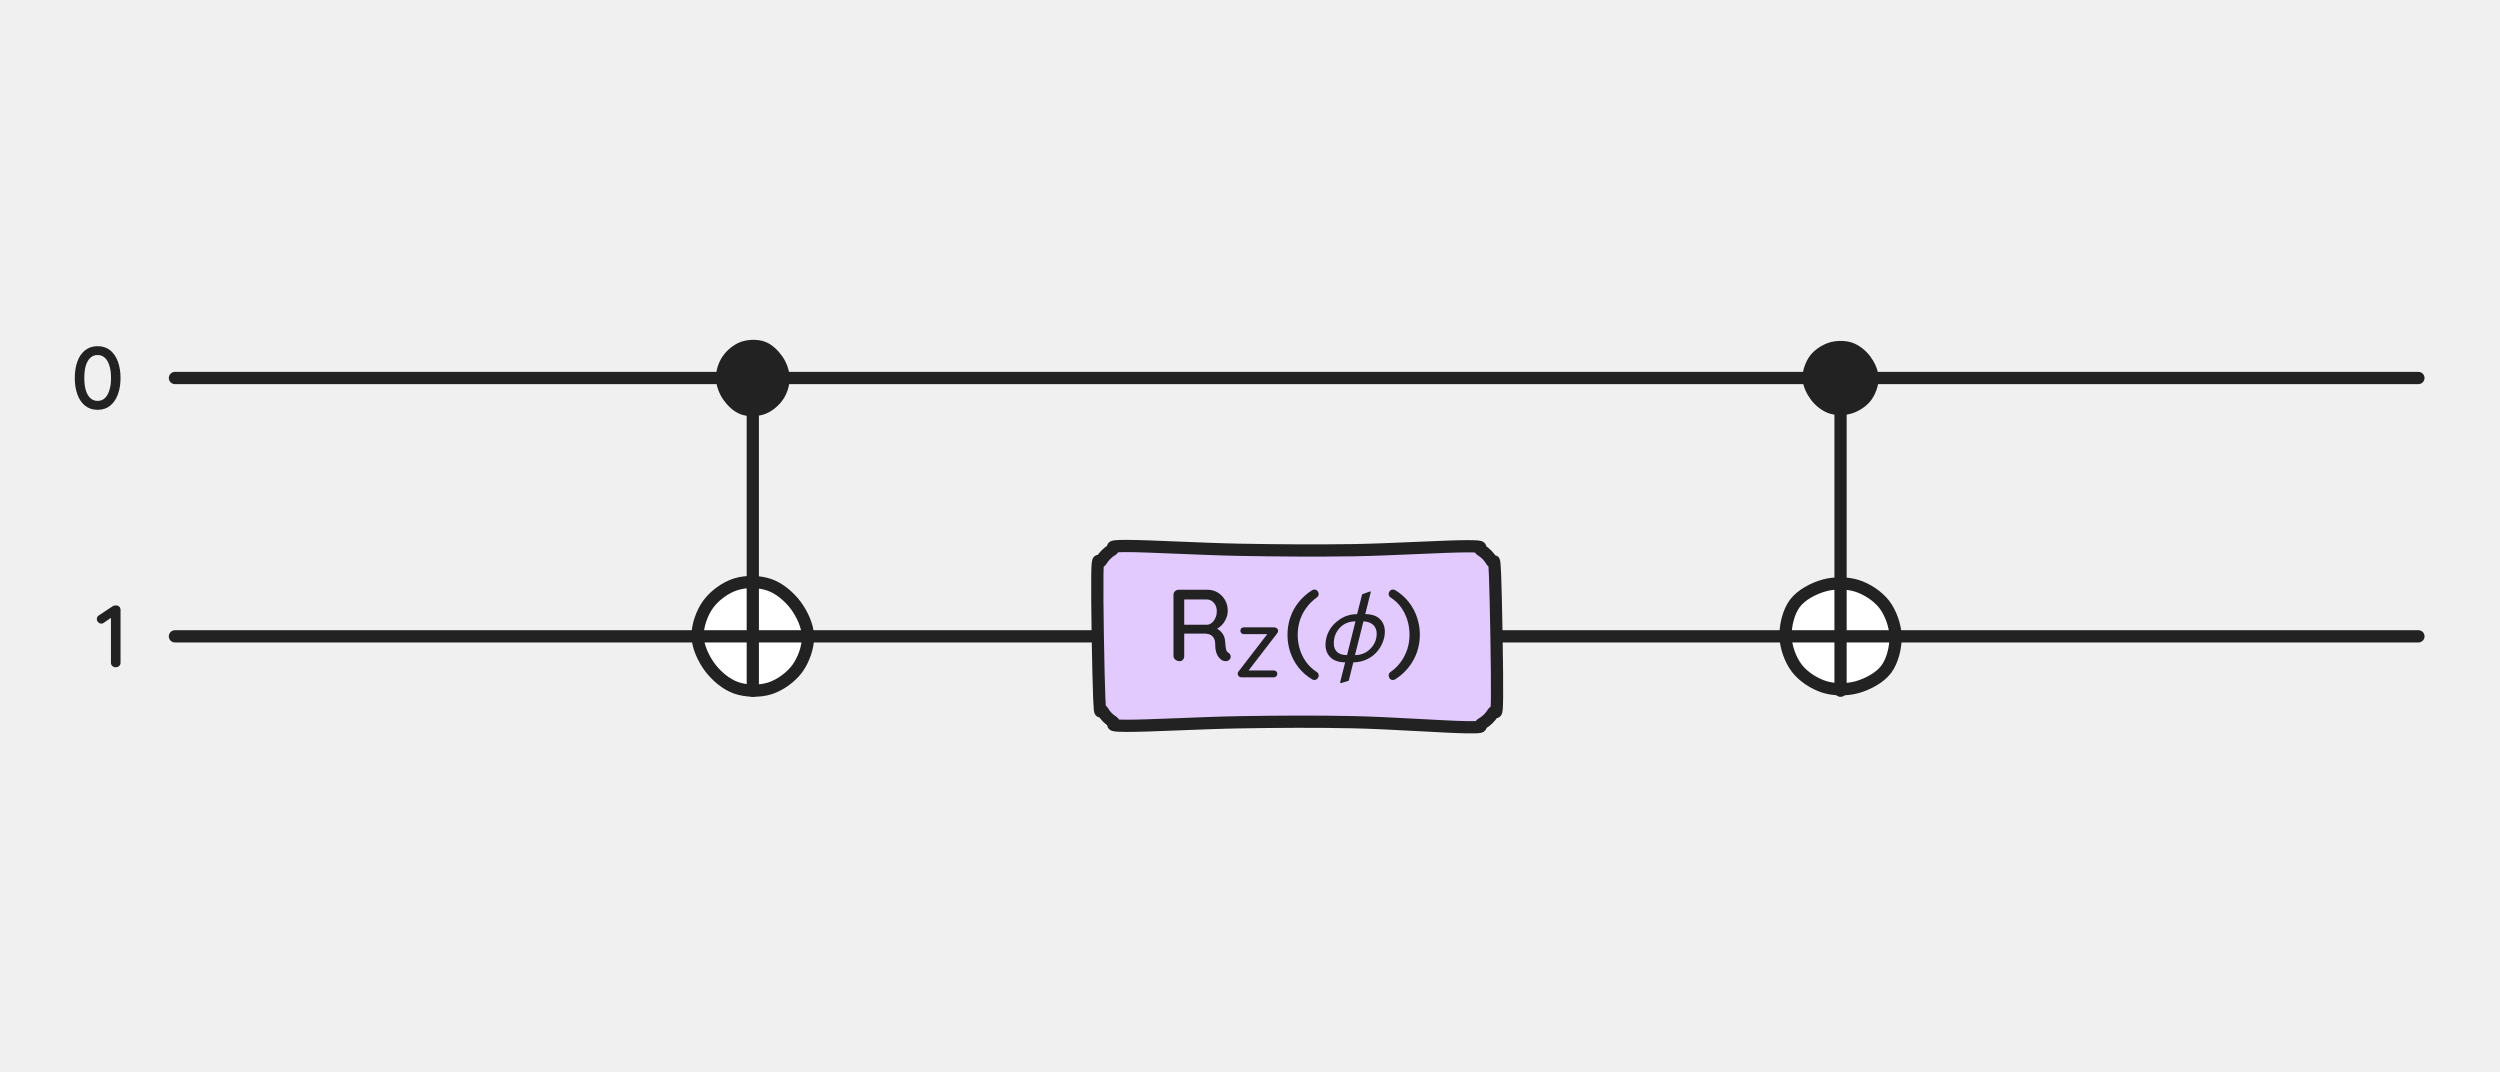
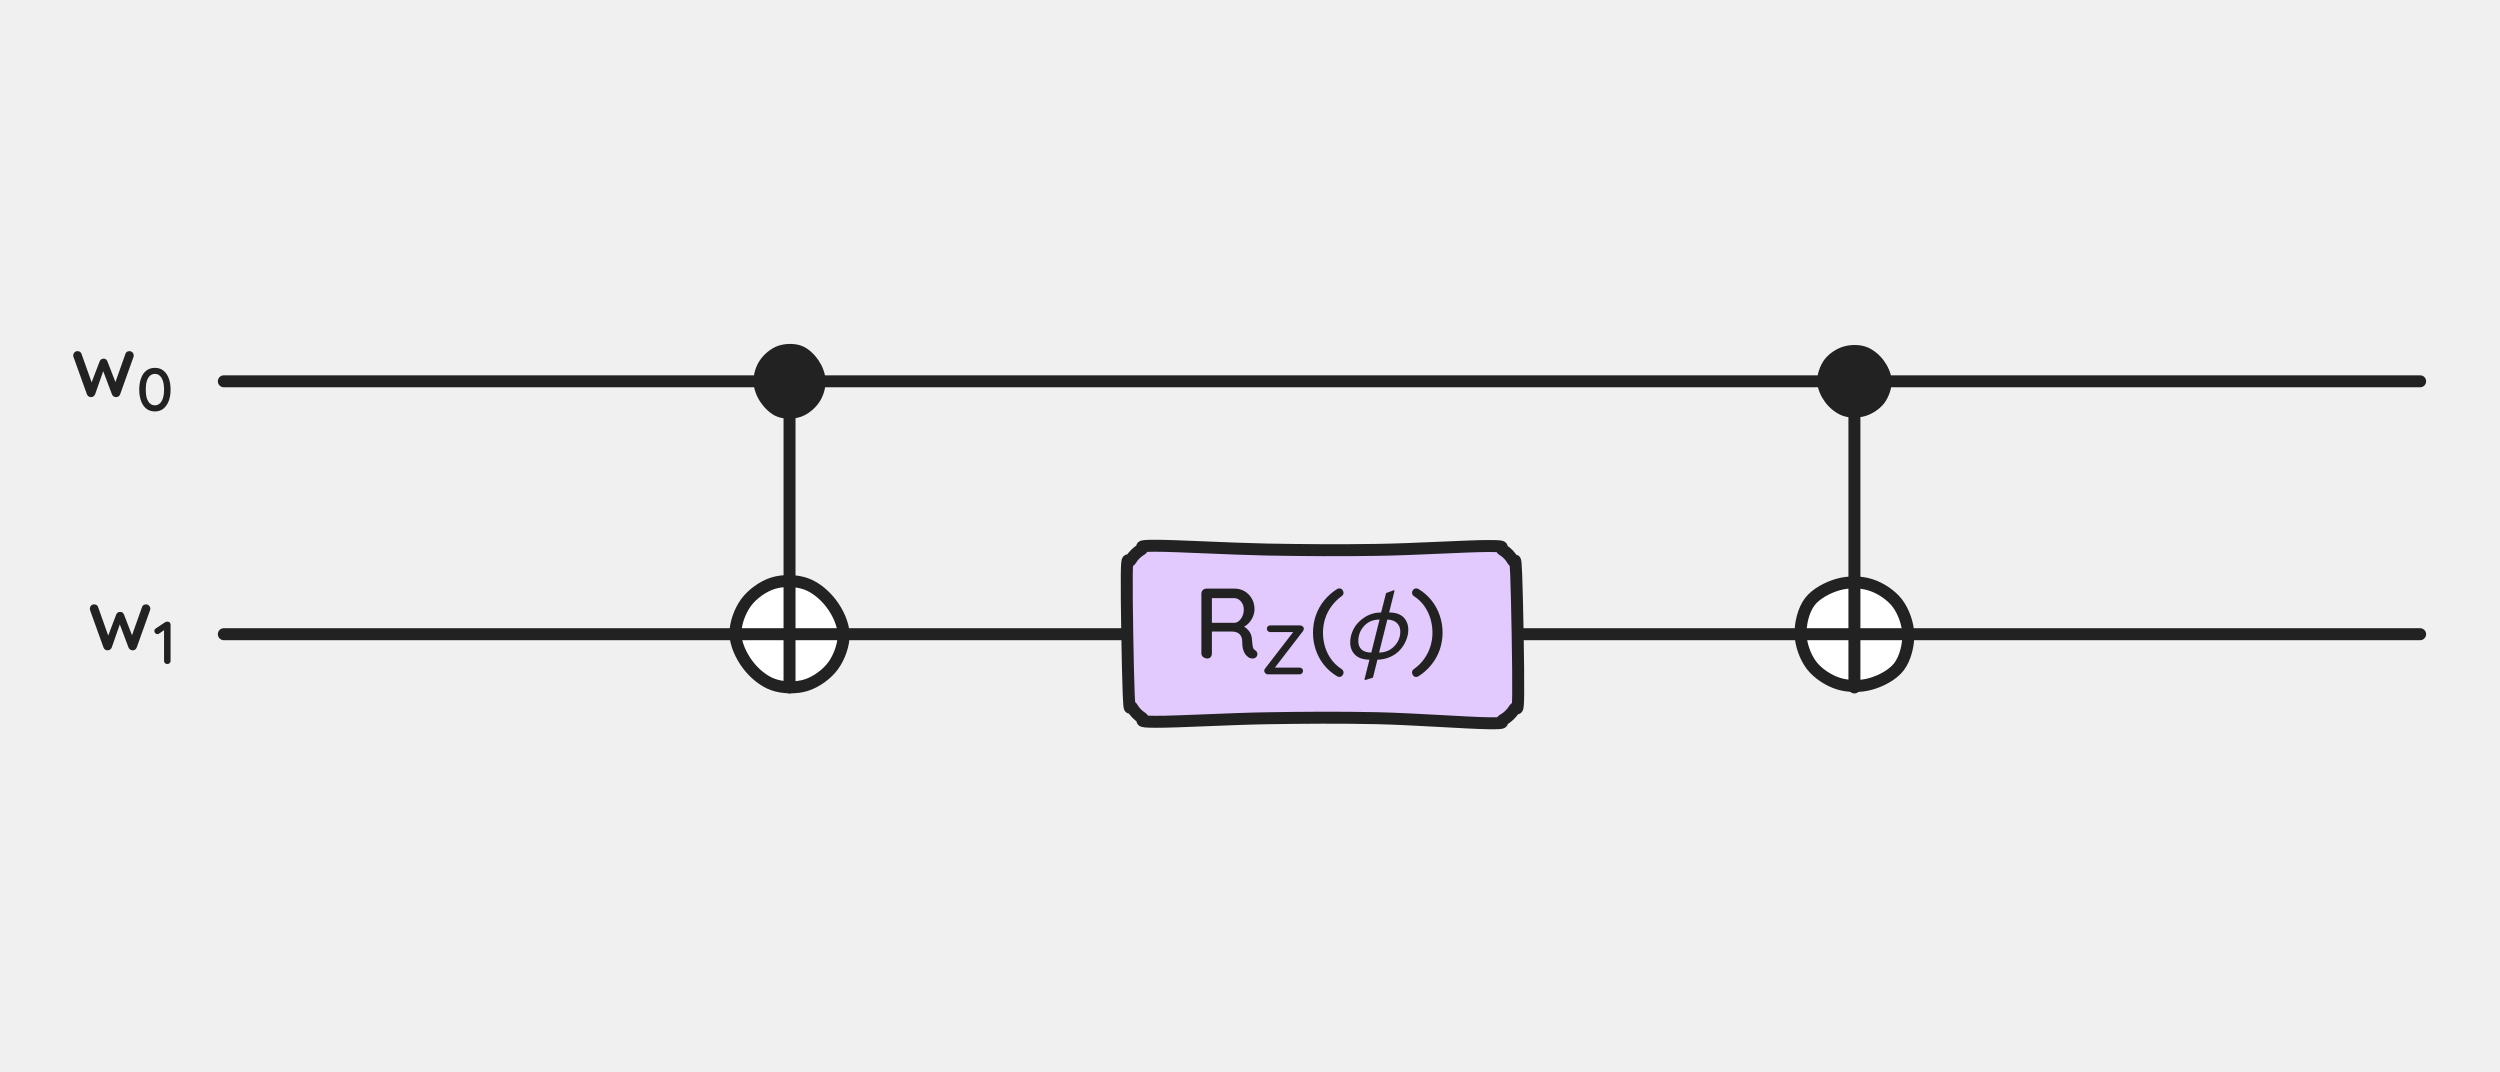
- <svg xmlns="http://www.w3.org/2000/svg" viewBox="-25.73 -55.6 367.73 157.6" width="367.73" height="157.6">
+ <svg xmlns="http://www.w3.org/2000/svg" viewBox="-33.63 -57.29 375.63 160.98" width="375.63" height="160.98">
  <g stroke-linecap="round" stroke-linejoin="round">
    <path d="M0,0C2.29,0 9.17,0 13.75,0C18.33,0 22.92,0 27.5,0C32.08,0 36.67,0 41.25,0C45.83,0 50.42,0 55,0C59.58,0 64.17,0 68.75,0C73.33,0 77.92,0 82.5,0C87.08,0 91.67,0 96.25,0C100.83,0 105.42,0 110,0C114.58,0 119.17,0 123.75,0C128.33,0 132.92,0 137.5,0C142.08,0 146.67,0 151.25,0C155.83,0 160.42,0 165,0C169.58,0 174.17,0 178.75,0C183.33,0 187.92,0 192.5,0C197.08,0 201.67,0 206.25,0C210.83,0 215.42,0 220,0C224.58,0 229.17,0 233.75,0C238.33,0 242.92,0 247.5,0C252.08,0 256.67,0 261.25,0C265.83,0 270.42,0 275,0C279.58,0 284.17,0 288.75,0C293.33,0 297.92,0 302.5,0C307.08,0 311.67,0 316.25,0C320.83,0 327.71,0 330,0" fill="none" stroke="#222222" stroke-width="1.8" />
    <path d="M0,38C2.29,38 9.17,38 13.75,38C18.33,38 22.92,38 27.5,38C32.08,38 36.67,38 41.25,38C45.83,38 50.42,38 55,38C59.58,38 64.17,38 68.75,38C73.33,38 77.92,38 82.5,38C87.08,38 91.67,38 96.25,38C100.83,38 105.42,38 110,38C114.58,38 119.17,38 123.75,38C128.33,38 132.92,38 137.5,38C142.08,38 146.67,38 151.25,38C155.83,38 160.42,38 165,38C169.58,38 174.17,38 178.75,38C183.33,38 187.92,38 192.5,38C197.08,38 201.67,38 206.25,38C210.83,38 215.42,38 220,38C224.58,38 229.17,38 233.75,38C238.33,38 242.92,38 247.5,38C252.08,38 256.67,38 261.25,38C265.83,38 270.42,38 275,38C279.58,38 284.17,38 288.75,38C293.33,38 297.92,38 302.5,38C307.08,38 311.67,38 316.25,38C320.83,38 327.71,38 330,38" fill="none" stroke="#222222" stroke-width="1.8" />
    <path d="M85,0C85,2.11 85,8.44 85,12.67C85,16.89 85,21.11 85,25.33C85,29.56 85,35.89 85,38" fill="none" stroke="#222222" stroke-width="1.8" />
    <path d="M245,0C245,2.11 245,8.44 245,12.67C245,16.89 245,21.11 245,25.33C245,29.56 245,35.89 245,38" fill="none" stroke="#222222" stroke-width="1.8" />
-     <path d="M192.12,25.32C192.73,25.68 193.31,26.28 193.66,26.89C194,27.5 194.04,25.65 194.18,29C194.31,32.35 194.52,43.63 194.47,47C194.43,50.37 194.26,48.6 193.89,49.24C193.51,49.89 192.87,50.5 192.23,50.86C191.58,51.21 193.15,51.41 190,51.37C186.85,51.33 178.89,50.75 173.33,50.63C167.78,50.51 162.22,50.55 156.67,50.64C151.11,50.73 143.12,51.18 140,51.16C136.88,51.15 138.53,50.91 137.95,50.55C137.36,50.2 136.81,49.62 136.48,49.03C136.15,48.44 136.09,50.34 135.96,47C135.82,43.66 135.62,32.36 135.68,29C135.73,25.64 135.91,27.47 136.27,26.85C136.64,26.23 137.23,25.64 137.85,25.28C138.48,24.93 136.86,24.72 140,24.71C143.14,24.71 151.11,25.17 156.67,25.27C162.22,25.37 167.78,25.41 173.33,25.33C178.89,25.24 186.87,24.75 190,24.75C193.13,24.75 191.51,24.97 192.12,25.32Z" fill="#E2C9FE" stroke="#222222" stroke-width="1.8" />
-     <path d="M91.54,42.75C90.6,44.03 88.99,45.19 87.49,45.66C85.99,46.13 84,46.09 82.54,45.57C81.08,45.06 79.65,43.84 78.7,42.58C77.76,41.31 76.92,39.55 76.88,38C76.84,36.45 77.52,34.53 78.46,33.25C79.4,31.97 81.01,30.81 82.51,30.34C84.01,29.87 86,29.91 87.46,30.43C88.92,30.94 90.35,32.16 91.3,33.42C92.24,34.69 93.08,36.45 93.12,38C93.16,39.55 92.48,41.47 91.54,42.75Z" fill="#FFFFFF" stroke="#222222" stroke-width="1.8" />
-     <path d="M251.7,42.87C250.76,44.12 248.95,45.05 247.43,45.48C245.91,45.9 244.06,45.89 242.59,45.43C241.11,44.96 239.51,43.92 238.56,42.68C237.62,41.44 236.95,39.59 236.91,38C236.87,36.41 237.35,34.38 238.3,33.13C239.24,31.88 241.05,30.95 242.57,30.52C244.09,30.1 245.94,30.11 247.41,30.57C248.89,31.04 250.49,32.08 251.44,33.32C252.38,34.56 253.05,36.41 253.09,38C253.13,39.59 252.65,41.62 251.7,42.87Z" fill="#FFFFFF" stroke="#222222" stroke-width="1.8" />
-     <path d="M88.69,2.68C88.18,3.43 87.31,4.16 86.45,4.47C85.59,4.77 84.38,4.81 83.54,4.5C82.69,4.2 81.89,3.38 81.37,2.63C80.86,1.88 80.49,0.89 80.48,0C80.46,-0.89 80.79,-1.94 81.31,-2.68C81.82,-3.43 82.69,-4.16 83.55,-4.47C84.41,-4.77 85.62,-4.81 86.46,-4.5C87.31,-4.2 88.11,-3.38 88.63,-2.63C89.14,-1.88 89.51,-0.89 89.52,0C89.54,0.89 89.21,1.94 88.69,2.68Z" fill="#222222" stroke="#222222" stroke-width="1.8" />
+     <path d="M192.13,25.32C192.74,25.67 193.32,26.27 193.66,26.89C194,27.5 194.04,25.65 194.18,29C194.32,32.35 194.53,43.63 194.48,47C194.44,50.37 194.27,48.61 193.9,49.25C193.52,49.89 192.88,50.51 192.23,50.86C191.58,51.22 193.15,51.42 190,51.38C186.85,51.34 178.89,50.75 173.33,50.62C167.78,50.5 162.22,50.54 156.67,50.63C151.11,50.72 143.12,51.18 140,51.16C136.88,51.15 138.53,50.91 137.95,50.56C137.36,50.2 136.81,49.62 136.48,49.03C136.15,48.44 136.09,50.34 135.96,47C135.82,43.66 135.62,32.36 135.67,29C135.72,25.64 135.9,27.46 136.27,26.84C136.63,26.22 137.23,25.63 137.85,25.28C138.47,24.92 136.86,24.71 140,24.71C143.14,24.71 151.11,25.17 156.67,25.28C162.22,25.38 167.78,25.42 173.33,25.33C178.89,25.25 186.87,24.75 190,24.75C193.13,24.75 191.52,24.96 192.13,25.32Z" fill="#E2C9FE" stroke="#222222" stroke-width="1.8" />
+     <path d="M91.54,42.75C90.6,44.03 88.99,45.19 87.49,45.66C85.99,46.13 84,46.09 82.54,45.57C81.08,45.06 79.65,43.83 78.71,42.57C77.76,41.31 76.92,39.55 76.87,38C76.83,36.45 77.52,34.53 78.46,33.25C79.4,31.97 81.01,30.81 82.51,30.34C84.01,29.87 86,29.91 87.46,30.43C88.92,30.94 90.35,32.17 91.29,33.43C92.24,34.69 93.08,36.45 93.13,38C93.17,39.55 92.48,41.47 91.54,42.75Z" fill="#FFFFFF" stroke="#222222" stroke-width="1.8" />
+     <path d="M251.71,42.87C250.76,44.12 248.95,45.05 247.43,45.47C245.91,45.9 244.07,45.89 242.59,45.42C241.11,44.96 239.51,43.91 238.56,42.68C237.62,41.44 236.95,39.59 236.91,38C236.86,36.41 237.35,34.37 238.29,33.13C239.24,31.88 241.05,30.95 242.57,30.53C244.09,30.1 245.93,30.11 247.41,30.58C248.89,31.04 250.49,32.09 251.44,33.32C252.38,34.56 253.05,36.41 253.09,38C253.14,39.59 252.65,41.63 251.71,42.87Z" fill="#FFFFFF" stroke="#222222" stroke-width="1.8" />
+     <path d="M88.69,2.68C88.18,3.43 87.31,4.16 86.45,4.47C85.59,4.77 84.38,4.81 83.54,4.5C82.69,4.2 81.89,3.38 81.38,2.63C80.87,1.88 80.49,0.89 80.48,0C80.47,-0.89 80.79,-1.94 81.31,-2.68C81.82,-3.43 82.69,-4.16 83.55,-4.47C84.41,-4.77 85.62,-4.81 86.46,-4.5C87.31,-4.2 88.11,-3.38 88.62,-2.63C89.13,-1.88 89.51,-0.89 89.52,0C89.53,0.89 89.21,1.94 88.69,2.68Z" fill="#222222" stroke="#222222" stroke-width="1.8" />
    <path d="M77,38C78.33,38 82.33,38 85,38C87.67,38 91.67,38 93,38" fill="none" stroke="#222222" stroke-width="1.8" />
    <path d="M85,30C85,31.33 85,35.33 85,38C85,40.67 85,44.67 85,46" fill="none" stroke="#222222" stroke-width="1.8" />
-     <path d="M248.77,2.74C248.22,3.46 247.28,4.08 246.41,4.35C245.55,4.62 244.43,4.63 243.59,4.35C242.74,4.06 241.9,3.37 241.36,2.65C240.81,1.92 240.32,0.9 240.3,0C240.28,-0.9 240.69,-2.01 241.23,-2.74C241.78,-3.46 242.72,-4.08 243.59,-4.35C244.45,-4.62 245.57,-4.63 246.41,-4.35C247.26,-4.06 248.1,-3.37 248.64,-2.65C249.19,-1.92 249.68,-0.9 249.7,0C249.72,0.9 249.31,2.01 248.77,2.74Z" fill="#222222" stroke="#222222" stroke-width="1.8" />
+     <path d="M248.77,2.74C248.22,3.46 247.28,4.08 246.41,4.35C245.55,4.61 244.43,4.63 243.59,4.35C242.75,4.06 241.91,3.37 241.36,2.65C240.81,1.92 240.32,0.9 240.3,0C240.28,-0.9 240.69,-2.01 241.23,-2.74C241.78,-3.46 242.72,-4.08 243.59,-4.35C244.45,-4.61 245.57,-4.63 246.41,-4.35C247.25,-4.06 248.09,-3.37 248.64,-2.65C249.19,-1.92 249.68,-0.9 249.7,0C249.72,0.9 249.31,2.01 248.77,2.74Z" fill="#222222" stroke="#222222" stroke-width="1.8" />
    <path d="M237,38C238.33,38 242.33,38 245,38C247.67,38 251.67,38 253,38" fill="none" stroke="#222222" stroke-width="1.8" />
    <path d="M245,30C245,31.33 245,35.33 245,38C245,40.67 245,44.67 245,46" fill="none" stroke="#222222" stroke-width="1.8" />
-     <path d="M-11.37,4.68Q-12.46,4.68 -13.21,4.08Q-13.97,3.47 -14.35,2.41Q-14.73,1.35 -14.73,0Q-14.73,-1.36 -14.35,-2.42Q-13.97,-3.48 -13.21,-4.08Q-12.46,-4.68 -11.37,-4.68Q-10.28,-4.68 -9.53,-4.08Q-8.78,-3.48 -8.39,-2.42Q-8,-1.36 -8,0Q-8,1.35 -8.39,2.41Q-8.78,3.47 -9.53,4.08Q-10.28,4.68 -11.37,4.68ZM-11.37,3.37Q-10.76,3.37 -10.32,2.98Q-9.89,2.59 -9.65,1.83Q-9.4,1.08 -9.4,0Q-9.4,-1.09 -9.65,-1.85Q-9.89,-2.6 -10.32,-2.99Q-10.76,-3.38 -11.37,-3.38Q-11.98,-3.38 -12.42,-2.99Q-12.86,-2.6 -13.1,-1.85Q-13.33,-1.09 -13.33,0Q-13.33,1.08 -13.1,1.83Q-12.86,2.59 -12.42,2.98Q-11.98,3.37 -11.37,3.37Z" fill="#222222" stroke="none" />
-     <path d="M-8.71,42.55Q-9.02,42.55 -9.21,42.36Q-9.41,42.17 -9.41,41.89L-9.41,34.92L-9.23,35.15L-10.45,36Q-10.6,36.13 -10.82,36.13Q-11.08,36.13 -11.28,35.93Q-11.49,35.72 -11.49,35.45Q-11.49,35.11 -11.15,34.89L-9.17,33.58Q-9.05,33.5 -8.92,33.48Q-8.78,33.45 -8.66,33.45Q-8.37,33.45 -8.18,33.64Q-8,33.83 -8,34.11L-8,41.89Q-8,42.17 -8.2,42.36Q-8.4,42.55 -8.71,42.55Z" fill="#222222" stroke="none" />
+     <path d="M-14.16,-4.53Q-13.92,-4.53 -13.73,-4.34Q-13.54,-4.15 -13.54,-3.85Q-13.54,-3.79 -13.55,-3.72Q-13.56,-3.66 -13.59,-3.61L-15.58,1.96Q-15.66,2.18 -15.85,2.29Q-16.05,2.4 -16.26,2.37Q-16.63,2.35 -16.81,1.96L-18.28,-1.94L-17.98,-1.92L-19.34,1.96Q-19.52,2.35 -19.9,2.37Q-20.09,2.4 -20.29,2.29Q-20.49,2.18 -20.57,1.96L-22.57,-3.61Q-22.63,-3.72 -22.63,-3.85Q-22.63,-4.13 -22.45,-4.33Q-22.27,-4.53 -21.98,-4.53Q-21.77,-4.53 -21.61,-4.42Q-21.44,-4.32 -21.38,-4.11L-19.71,0.58L-20.01,0.55L-18.66,-2.99Q-18.49,-3.4 -18.06,-3.4Q-17.83,-3.4 -17.7,-3.29Q-17.57,-3.19 -17.49,-2.99L-16.11,0.57L-16.46,0.61L-14.79,-4.11Q-14.66,-4.53 -14.16,-4.53ZM-10.36,4.53Q-11.12,4.53 -11.65,4.11Q-12.18,3.68 -12.44,2.94Q-12.71,2.2 -12.71,1.25Q-12.71,0.3 -12.44,-0.44Q-12.18,-1.19 -11.65,-1.6Q-11.12,-2.02 -10.36,-2.02Q-9.59,-2.02 -9.07,-1.6Q-8.55,-1.19 -8.27,-0.44Q-8,0.3 -8,1.25Q-8,2.2 -8.27,2.94Q-8.55,3.68 -9.07,4.11Q-9.59,4.53 -10.36,4.53ZM-10.36,3.61Q-9.93,3.61 -9.63,3.34Q-9.32,3.06 -9.15,2.54Q-8.98,2.01 -8.98,1.25Q-8.98,0.49 -9.15,-0.04Q-9.32,-0.57 -9.63,-0.84Q-9.93,-1.11 -10.36,-1.11Q-10.78,-1.11 -11.09,-0.84Q-11.4,-0.57 -11.57,-0.04Q-11.73,0.49 -11.73,1.25Q-11.73,2.01 -11.57,2.54Q-11.4,3.06 -11.09,3.34Q-10.78,3.61 -10.36,3.61Z" fill="#222222" stroke="none" />
+     <path d="M-11.67,33.52Q-11.42,33.52 -11.24,33.71Q-11.05,33.89 -11.05,34.19Q-11.05,34.26 -11.06,34.32Q-11.07,34.39 -11.1,34.44L-13.09,40Q-13.17,40.22 -13.36,40.34Q-13.56,40.45 -13.76,40.42Q-14.14,40.39 -14.32,40L-15.79,36.1L-15.49,36.13L-16.84,40Q-17.03,40.39 -17.4,40.42Q-17.6,40.45 -17.8,40.34Q-18,40.22 -18.08,40L-20.08,34.44Q-20.13,34.32 -20.13,34.19Q-20.13,33.92 -19.96,33.72Q-19.78,33.52 -19.48,33.52Q-19.28,33.52 -19.11,33.62Q-18.95,33.72 -18.89,33.93L-17.22,38.63L-17.52,38.6L-16.17,35.05Q-16,34.65 -15.57,34.65Q-15.34,34.65 -15.21,34.75Q-15.08,34.86 -15,35.05L-13.62,38.61L-13.97,38.65L-12.29,33.93Q-12.16,33.52 -11.67,33.52ZM-8.5,42.48Q-8.71,42.48 -8.85,42.35Q-8.98,42.22 -8.98,42.02L-8.98,37.14L-8.86,37.3L-9.71,37.9Q-9.82,37.99 -9.97,37.99Q-10.16,37.99 -10.3,37.85Q-10.44,37.71 -10.44,37.51Q-10.44,37.28 -10.2,37.12L-8.82,36.2Q-8.74,36.15 -8.64,36.13Q-8.55,36.11 -8.46,36.11Q-8.26,36.11 -8.13,36.24Q-8,36.38 -8,36.58L-8,42.02Q-8,42.22 -8.14,42.35Q-8.28,42.48 -8.5,42.48Z" fill="#222222" stroke="none" />
    <path d="M147.78,41.65Q147.43,41.65 147.15,41.43Q146.88,41.21 146.88,40.88L146.88,31.91Q146.88,31.58 147.11,31.36Q147.33,31.15 147.65,31.15L151.88,31.15Q152.69,31.15 153.36,31.54Q154.04,31.94 154.45,32.64Q154.86,33.33 154.86,34.23Q154.86,34.83 154.62,35.38Q154.38,35.93 153.98,36.35Q153.58,36.77 153.06,36.98L152.9,36.7Q153.36,36.86 153.71,37.17Q154.06,37.48 154.26,37.89Q154.46,38.3 154.48,38.83Q154.52,39.29 154.56,39.6Q154.6,39.91 154.67,40.1Q154.75,40.3 154.94,40.4Q155.21,40.55 155.28,40.85Q155.35,41.15 155.15,41.39Q155.01,41.57 154.81,41.62Q154.61,41.68 154.4,41.64Q154.19,41.6 154.04,41.53Q153.8,41.38 153.55,41.1Q153.31,40.82 153.16,40.33Q153.01,39.83 153.01,39.02Q153.01,38.65 152.88,38.38Q152.76,38.11 152.55,37.93Q152.35,37.76 152.06,37.68Q151.78,37.6 151.43,37.6L148.25,37.6L148.46,37.3L148.46,40.88Q148.46,41.21 148.28,41.43Q148.1,41.65 147.78,41.65ZM148.26,36.29L151.85,36.29Q152.2,36.28 152.52,36.01Q152.84,35.75 153.04,35.3Q153.25,34.85 153.25,34.28Q153.25,33.56 152.82,33.07Q152.39,32.58 151.81,32.58L148.3,32.58L148.46,32.2L148.46,36.61L148.26,36.29ZM161.7,36.68Q161.9,36.68 162.09,36.82Q162.27,36.96 162.27,37.19Q162.27,37.36 162.15,37.53L157.88,43.08L157.79,43.02L161.63,43.02Q161.85,43.02 162,43.16Q162.15,43.29 162.15,43.52Q162.15,43.73 162,43.88Q161.85,44.03 161.63,44.03L156.87,44.03Q156.64,44.03 156.48,43.86Q156.32,43.7 156.32,43.5Q156.32,43.33 156.44,43.18L160.72,37.62L160.8,37.68L157.24,37.68Q157.02,37.68 156.87,37.54Q156.72,37.4 156.72,37.17Q156.72,36.95 156.87,36.81Q157.02,36.68 157.24,36.68L161.7,36.68ZM167.61,44.42Q167.41,44.42 167.26,44.32Q166.08,43.6 165.27,42.58Q164.47,41.56 164.06,40.33Q163.65,39.1 163.65,37.78Q163.65,36.44 164.06,35.23Q164.47,34.01 165.28,32.99Q166.09,31.97 167.26,31.22Q167.41,31.12 167.61,31.12Q167.91,31.12 168.07,31.34Q168.24,31.57 168.24,31.78Q168.24,32.08 167.96,32.28Q167.04,32.95 166.41,33.82Q165.78,34.68 165.46,35.7Q165.15,36.71 165.15,37.78Q165.15,38.84 165.45,39.86Q165.75,40.88 166.38,41.76Q167.01,42.63 167.96,43.25Q168.24,43.45 168.24,43.78Q168.24,44 168.06,44.21Q167.88,44.42 167.61,44.42ZM175.9,31.49L175.09,34.73Q176.55,34.75 177.26,35.47Q177.97,36.2 177.97,37.33Q177.97,38.11 177.65,38.89Q177.34,39.67 176.76,40.33Q176.18,40.98 175.29,41.4Q174.4,41.81 173.33,41.83L172.66,44.53L171.51,44.88L171.38,44.81L172.13,41.83Q170.68,41.81 169.96,41.08Q169.24,40.36 169.24,39.23Q169.24,38.17 169.78,37.16Q170.32,36.16 171.42,35.45Q172.51,34.75 173.89,34.73L174.63,31.82L175.83,31.38L175.9,31.49ZM174.82,35.8L173.58,40.76Q174.94,40.75 175.85,39.82Q176.77,38.88 176.77,37.6Q176.77,36.8 176.25,36.31Q175.73,35.83 174.82,35.8ZM172.41,40.76L173.65,35.8Q172.23,35.8 171.34,36.75Q170.46,37.7 170.46,39.03Q170.46,39.83 170.93,40.29Q171.42,40.75 172.41,40.76ZM179.15,44.42Q178.85,44.42 178.69,44.2Q178.53,43.97 178.53,43.76Q178.53,43.45 178.8,43.25Q179.73,42.59 180.35,41.72Q180.97,40.85 181.29,39.84Q181.6,38.83 181.6,37.76Q181.6,36.7 181.3,35.68Q181,34.66 180.38,33.77Q179.75,32.88 178.8,32.27Q178.53,32.09 178.53,31.76Q178.53,31.53 178.7,31.33Q178.89,31.12 179.15,31.12Q179.34,31.12 179.5,31.21Q180.69,31.94 181.49,32.96Q182.29,33.98 182.7,35.21Q183.12,36.44 183.12,37.76Q183.12,39.08 182.7,40.31Q182.28,41.53 181.47,42.55Q180.67,43.57 179.5,44.32Q179.35,44.42 179.15,44.42Z" fill="#222222" stroke="none" />
  </g>
</svg>
